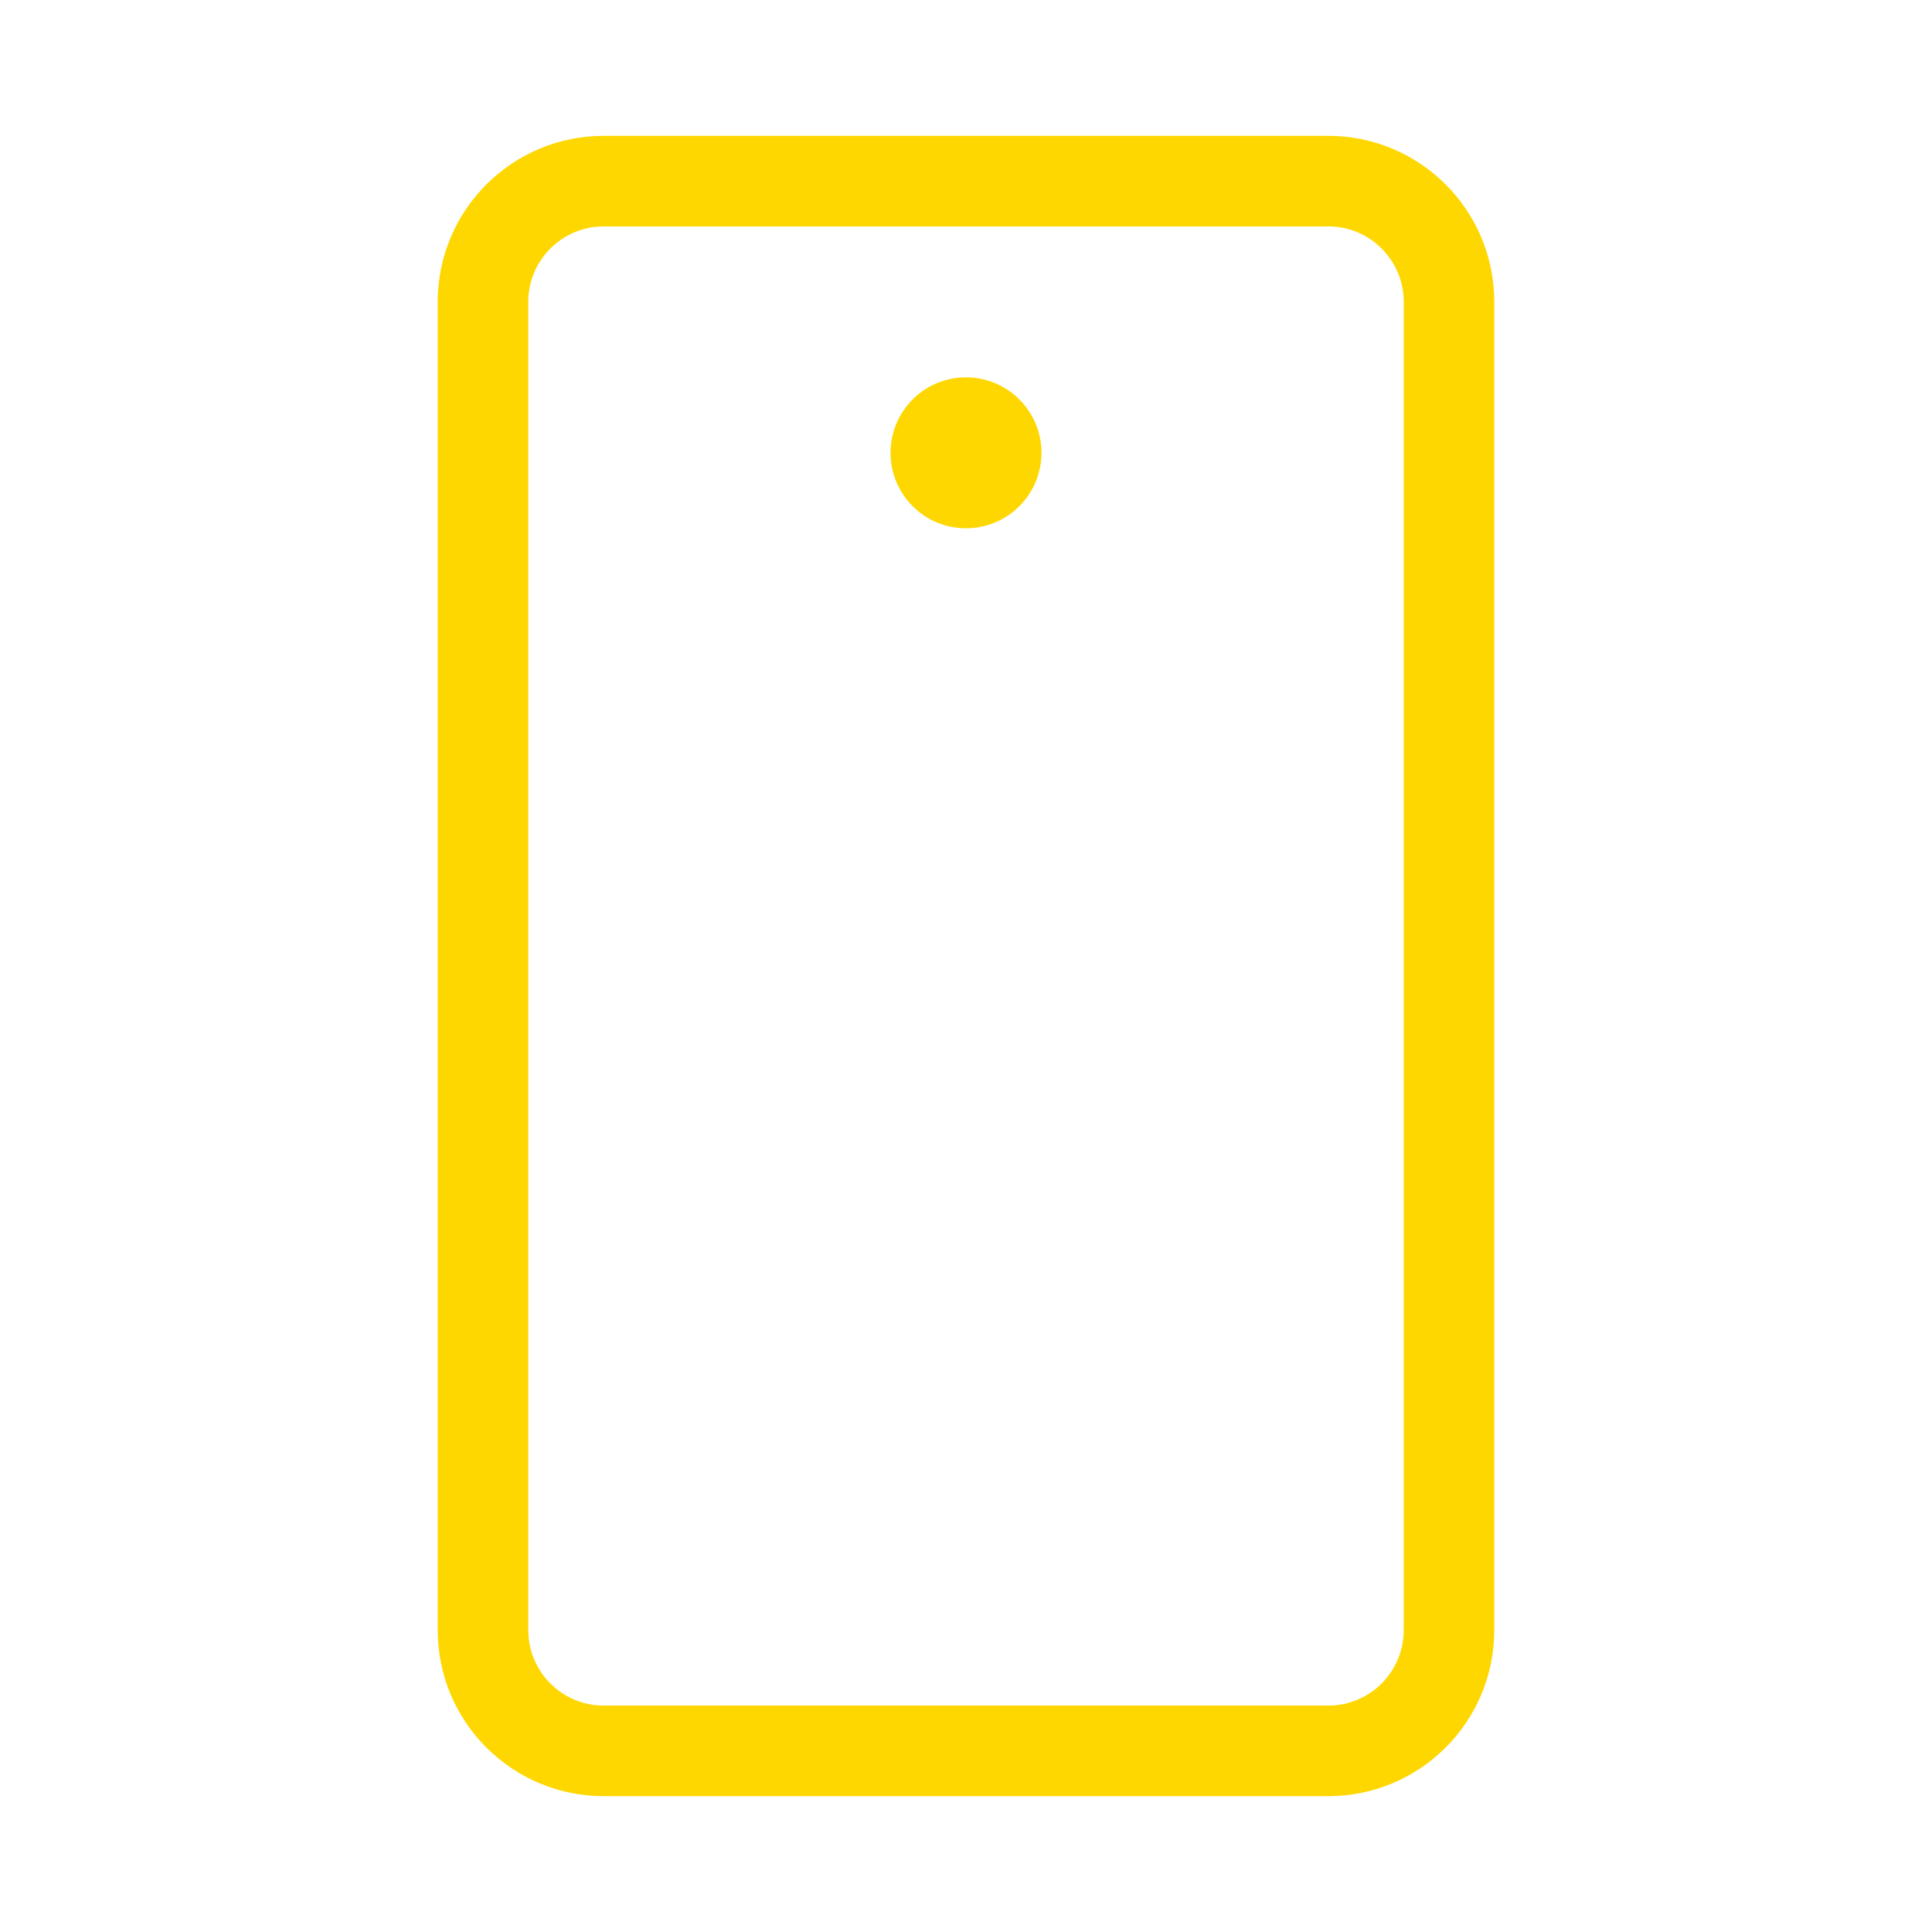
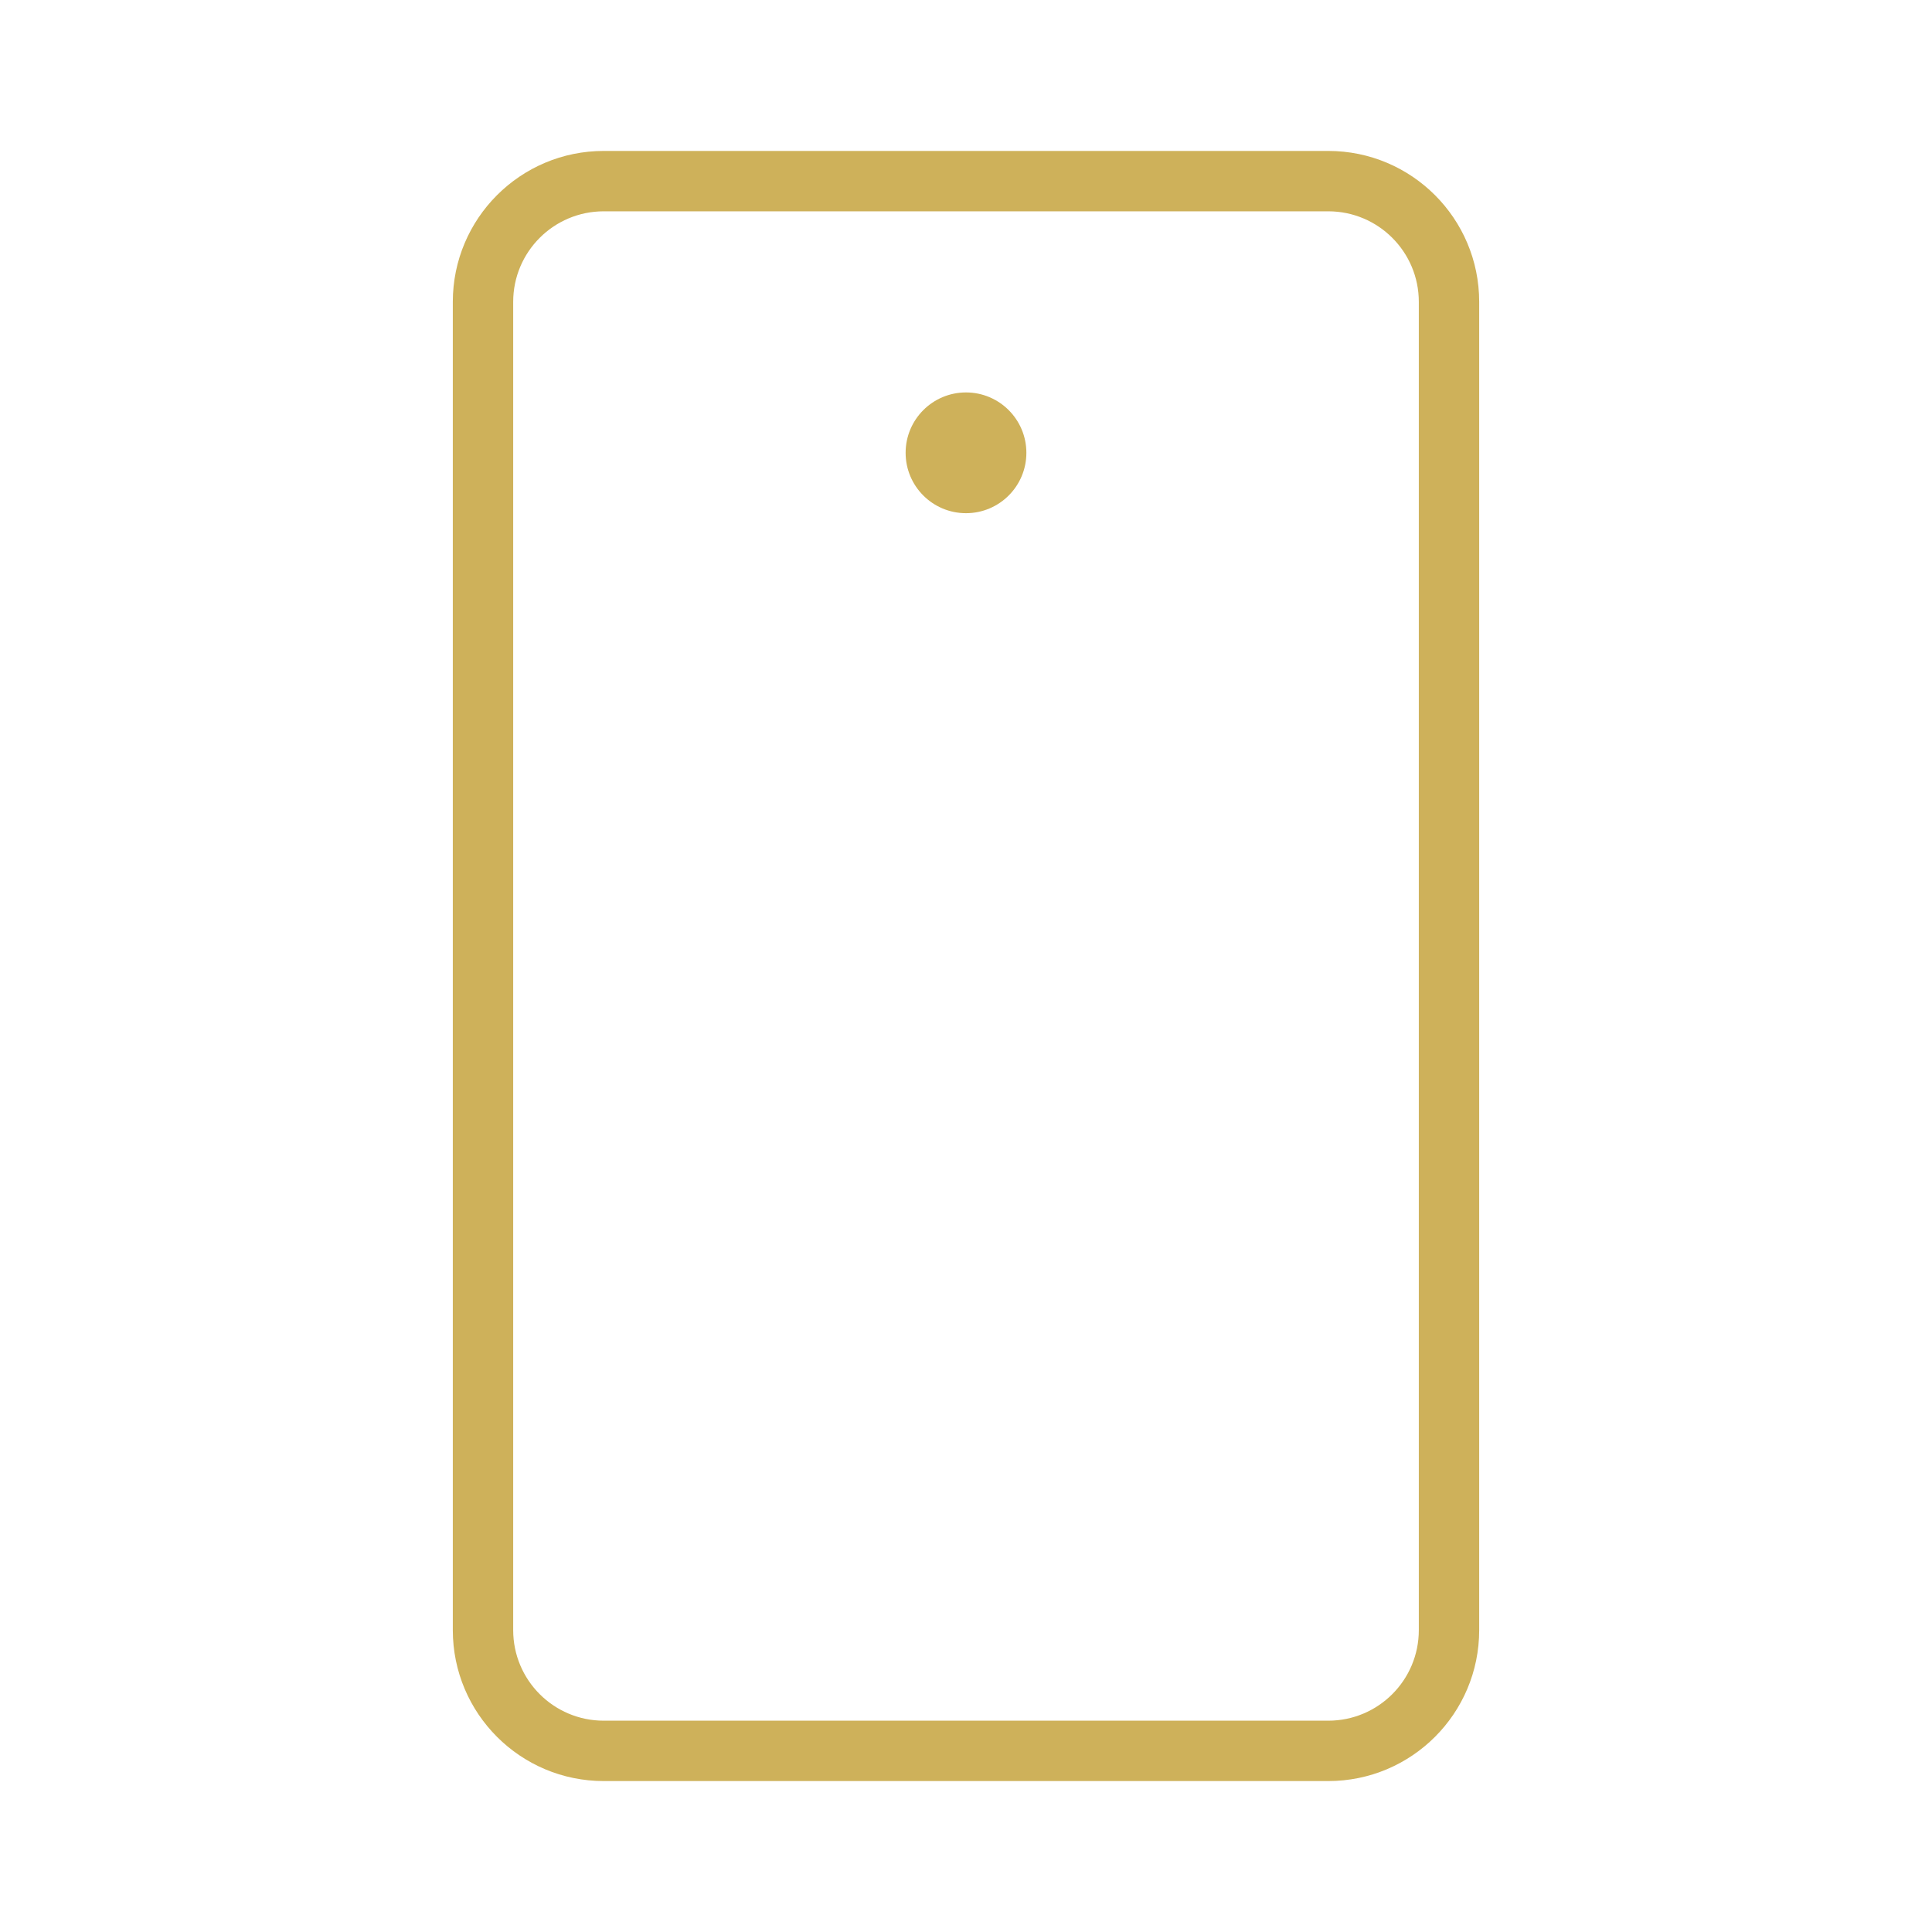
- <svg xmlns="http://www.w3.org/2000/svg" width="84" height="84" fill="#ffd700" viewBox="0 0 256 256">
-   <path d="M176,18H80A22,22,0,0,0,58,40V216a22,22,0,0,0,22,22h96a22,22,0,0,0,22-22V40A22,22,0,0,0,176,18Zm10,198a10,10,0,0,1-10,10H80a10,10,0,0,1-10-10V40A10,10,0,0,1,80,30h96a10,10,0,0,1,10,10ZM138,60a10,10,0,1,1-10-10A10,10,0,0,1,138,60Z" />
+ <svg xmlns="http://www.w3.org/2000/svg" width="84" height="84" fill="#ceb15a" viewBox="0 0 256 256">
+   <path d="M176,20H80A20,20,0,0,0,60,40V216a20,20,0,0,0,20,20h96a20,20,0,0,0,20-20V40A20,20,0,0,0,176,20Zm12,196a12,12,0,0,1-12,12H80a12,12,0,0,1-12-12V40A12,12,0,0,1,80,28h96a12,12,0,0,1,12,12ZM136,60a8,8,0,1,1-8-8A8,8,0,0,1,136,60Z" />
</svg>
